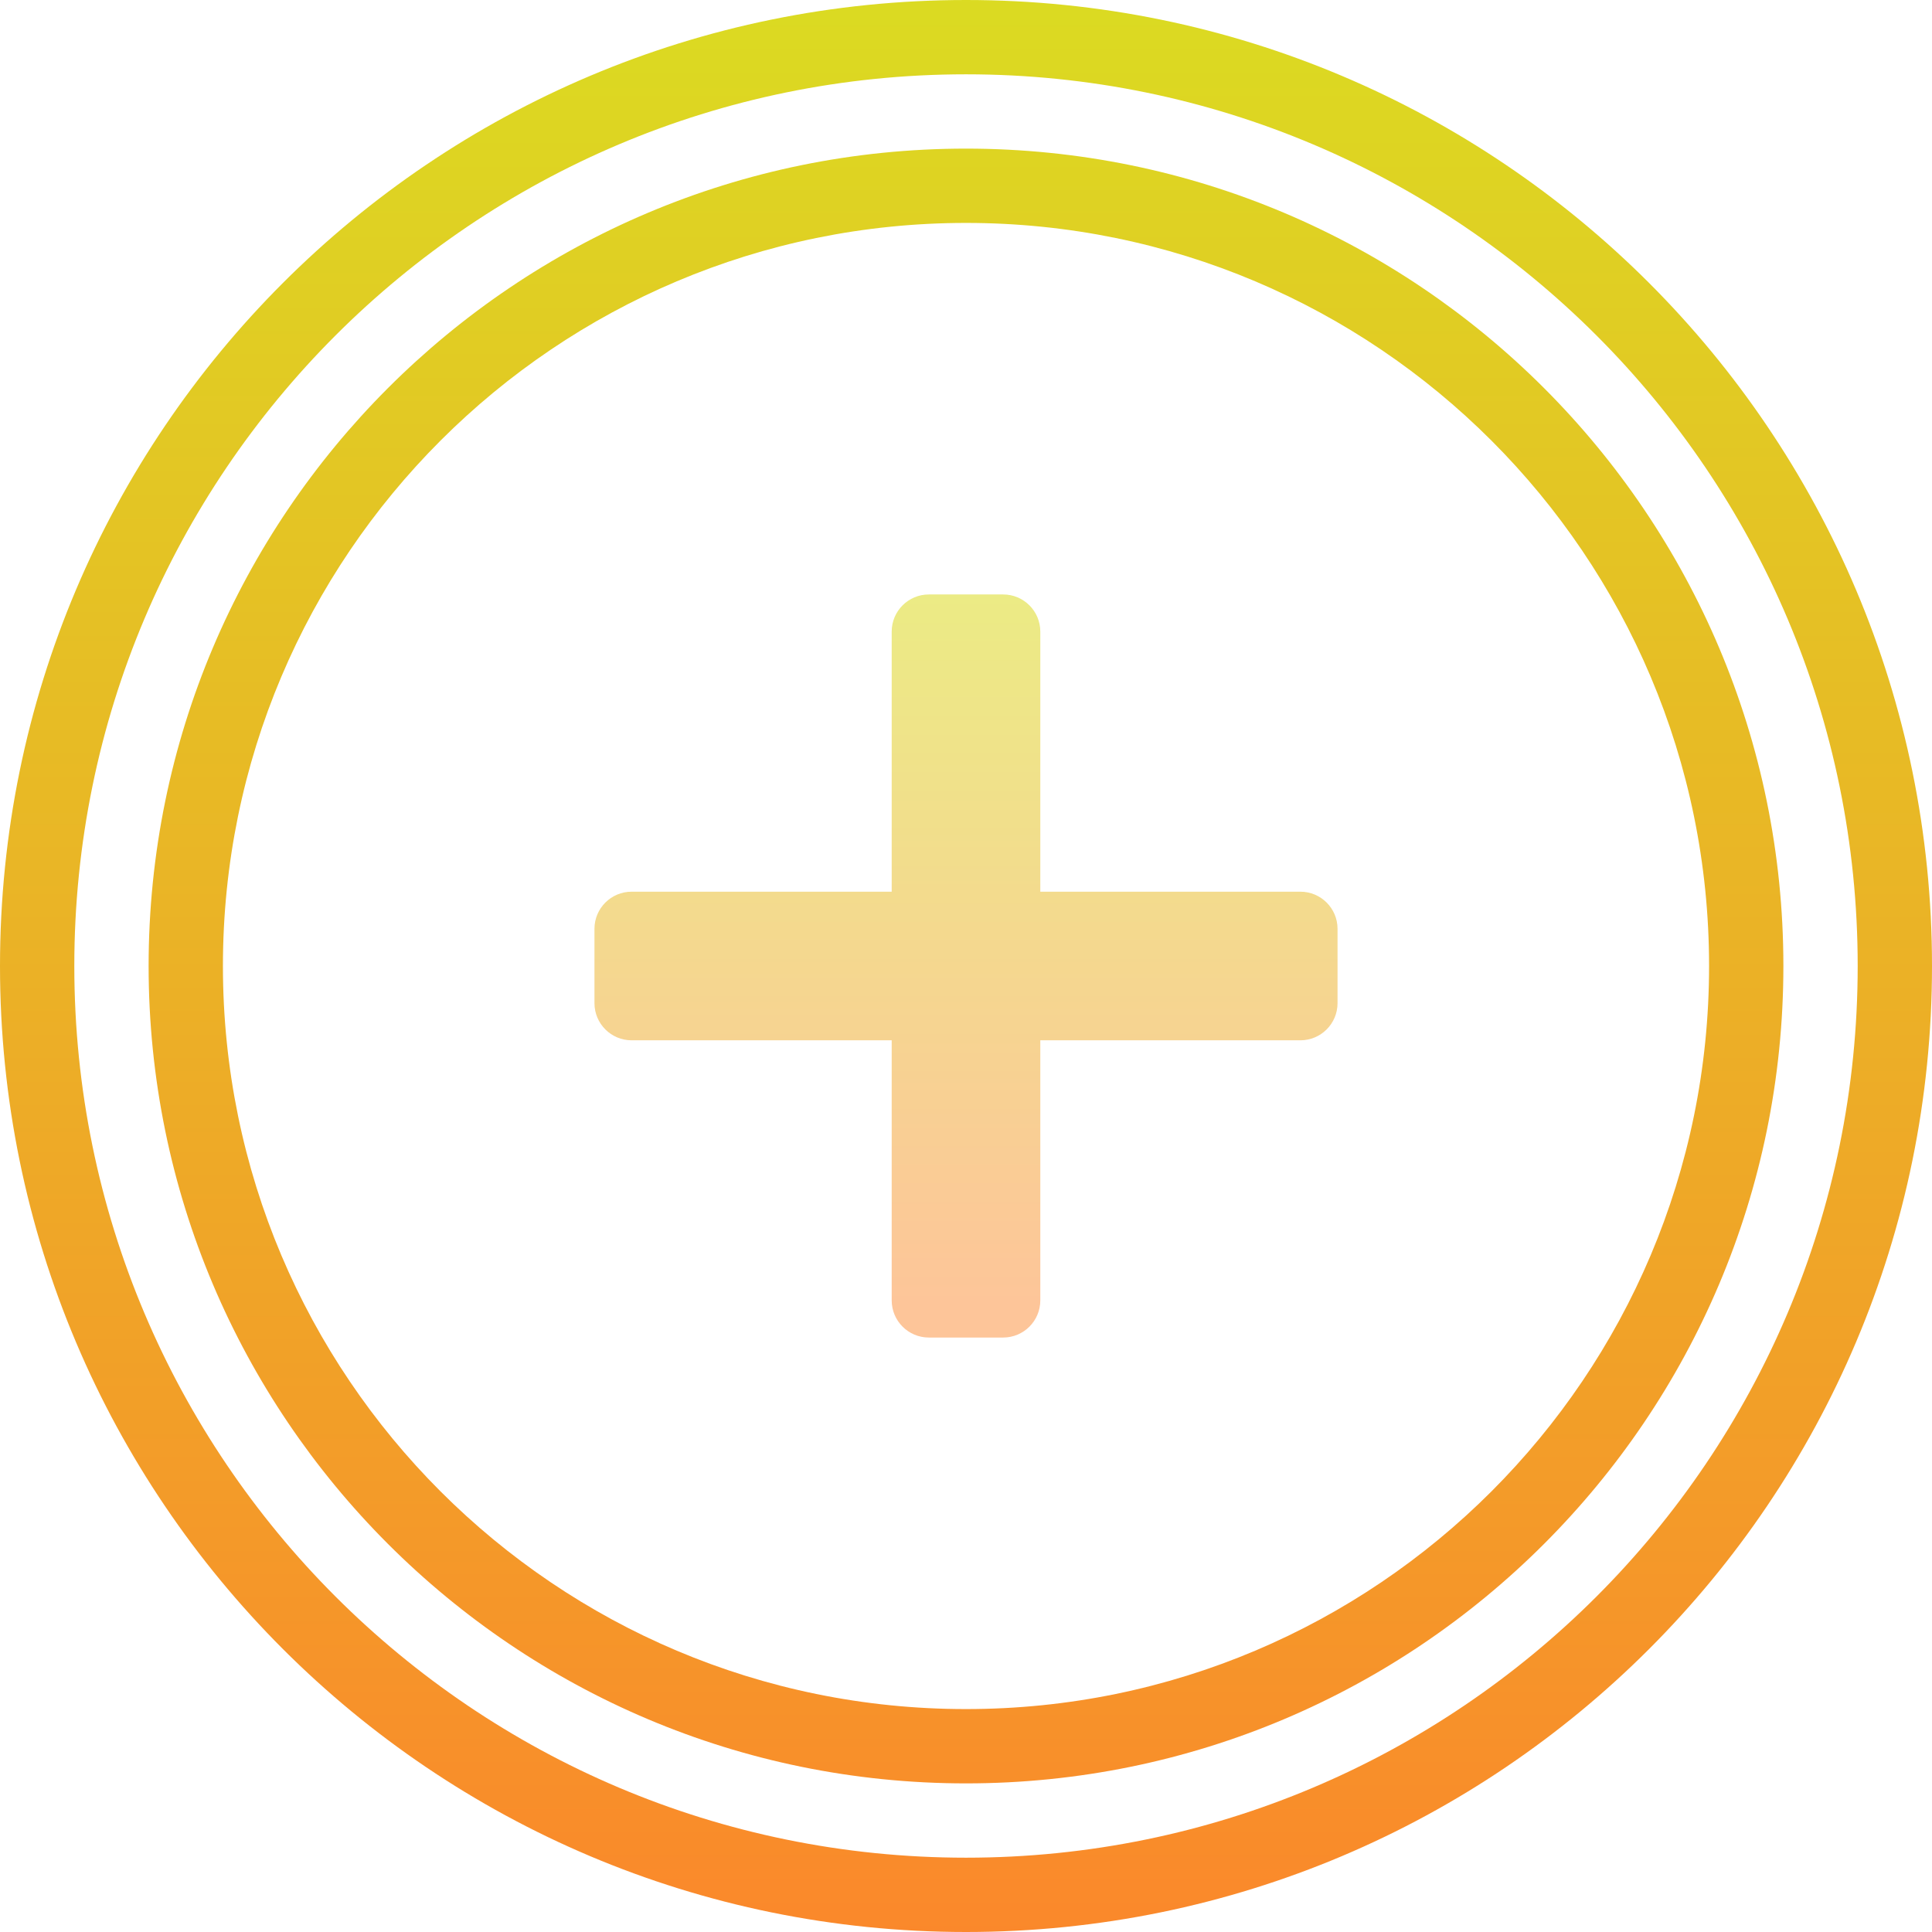
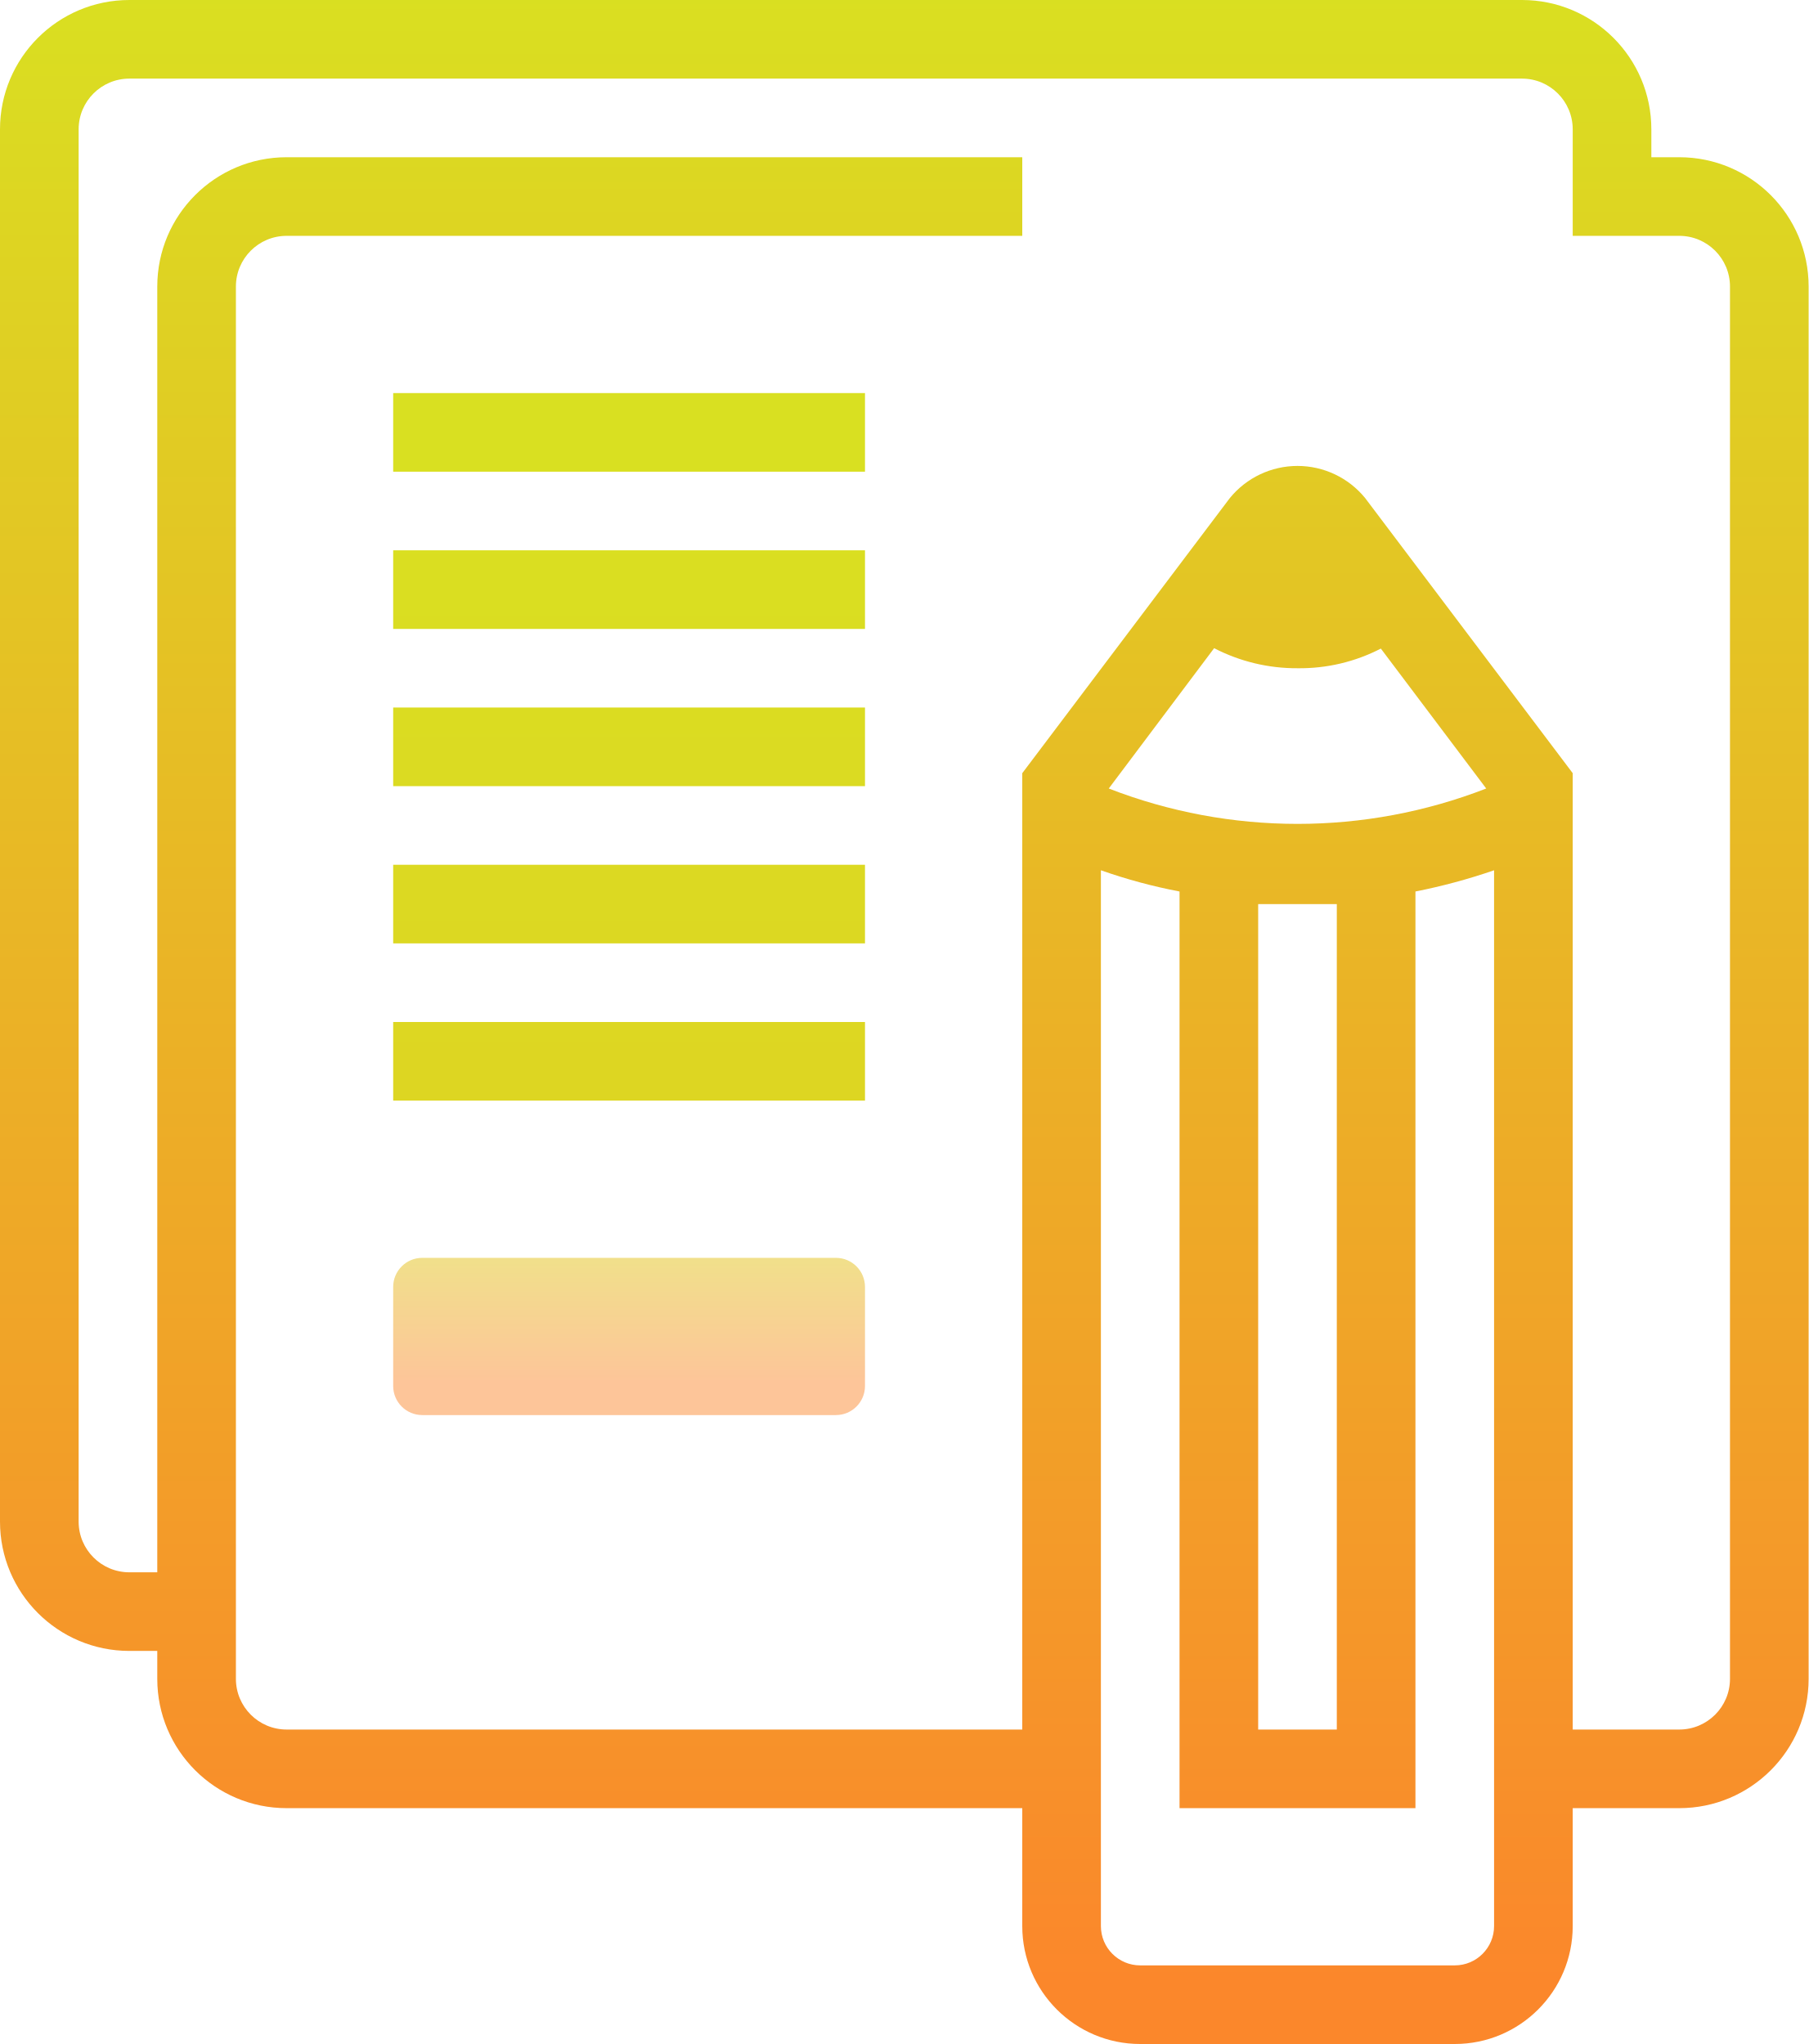
- <svg xmlns="http://www.w3.org/2000/svg" width="52" height="52" viewBox="0 0 52 52">
+ <svg xmlns="http://www.w3.org/2000/svg" xmlns:xlink="http://www.w3.org/1999/xlink" width="46" height="52" viewBox="0 0 46 52">
  <defs>
-     <linearGradient id="a" x1="734" y1="-592.3" x2="734" y2="-744.18" gradientTransform="matrix(0.37, 0, 0, -0.37, -241.12, -216.56)" gradientUnits="userSpaceOnUse">
+     <linearGradient id="a" x1="715.19" y1="-683.45" x2="715.19" y2="-696.54" gradientTransform="matrix(0.37, 0, 0, -0.37, -241.12, -216.56)" gradientUnits="userSpaceOnUse">
+       <stop offset="0" stop-color="#eaee83" />
+       <stop offset="1" stop-color="#fdc599" />
+     </linearGradient>
+     <linearGradient id="b" x1="734" y1="-599.78" x2="734" y2="-737.89" gradientTransform="matrix(0.37, 0, 0, -0.37, -241.12, -216.56)" gradientUnits="userSpaceOnUse">
      <stop offset="0" stop-color="#d9e021" />
      <stop offset="1" stop-color="#fb872b" />
    </linearGradient>
-     <linearGradient id="c" x1="734" y1="-640.68" x2="734" y2="-696.44" gradientTransform="matrix(0.37, 0, 0, -0.37, -241.12, -216.56)" gradientUnits="userSpaceOnUse">
-       <stop offset="0" stop-color="#eaee83" />
-       <stop offset="1" stop-color="#fdc599" />
-     </linearGradient>
+     <linearGradient id="c" x1="25" y1="48.22" x2="25" y2="-89.89" gradientTransform="matrix(1, 0, 0, -1, 0, 66)" xlink:href="#b" />
  </defs>
-   <path d="M32,58A26,26,0,1,1,58,32,26,26,0,0,1,32,58ZM32,8A24,24,0,1,0,56,32,24,24,0,0,0,32,8Z" transform="translate(-6 -6)" fill="url(#a)" />
-   <path d="M32,54A22,22,0,1,1,54,32,22,22,0,0,1,32,54Zm0-42A20,20,0,1,0,52,32,20,20,0,0,0,32,12Z" transform="translate(-6 -6)" fill="url(#a)" />
-   <path d="M41,30H34V23a1,1,0,0,0-1-1H31a1,1,0,0,0-1,1v7H23a1,1,0,0,0-1,1v2a1,1,0,0,0,1,1h7v7a1,1,0,0,0,1,1h2a1,1,0,0,0,1-1V34h7a1,1,0,0,0,1-1V31A1,1,0,0,0,41,30Z" transform="translate(-6 -6)" fill="url(#c)" />
+   <path d="M30.26,42H19.74a.74.74,0,0,1-.74-.74V38.74a.74.74,0,0,1,.74-.74H30.26a.74.74,0,0,1,.74.74v2.52A.74.74,0,0,1,30.26,42Z" transform="translate(-9 -6)" fill="url(#a)" />
+   <path d="M51.71,10H51V9.29A3.29,3.29,0,0,0,47.71,6H12.29A3.29,3.29,0,0,0,9,9.29V44.71A3.29,3.29,0,0,0,12.29,48H13v.71A3.29,3.29,0,0,0,16.29,52H35v3a3,3,0,0,0,3,3h8a3,3,0,0,0,3-3V52h2.71A3.29,3.29,0,0,0,55,48.71V13.29A3.29,3.29,0,0,0,51.71,10ZM39.88,22.49A4.55,4.55,0,0,0,42,23a4.48,4.48,0,0,0,2.12-.5l2.68,3.56a13.25,13.25,0,0,1-9.6,0ZM43,29V50H41V29Zm3,27H38a1,1,0,0,1-1-1V28.14a13.73,13.73,0,0,0,2,.54V52h6V28.68a15.12,15.12,0,0,0,2-.54V55A1,1,0,0,1,46,56Zm7-7.29A1.29,1.29,0,0,1,51.71,50H49V25.67l-5.28-7a2.22,2.22,0,0,0-3.44,0L35,25.67V50H16.29A1.29,1.29,0,0,1,15,48.71V13.29A1.29,1.29,0,0,1,16.29,12H35V10H16.29A3.29,3.29,0,0,0,13,13.29V46h-.71A1.29,1.29,0,0,1,11,44.71V9.29A1.29,1.29,0,0,1,12.29,8H47.71A1.29,1.29,0,0,1,49,9.29V12h2.71A1.29,1.29,0,0,1,53,13.29Z" transform="translate(-9 -6)" fill="url(#b)" />
+   <path d="M19,16H31v2H19Z" transform="translate(-9 -6)" fill="url(#c)" />
+   <path d="M19,20H31v2H19Z" transform="translate(-9 -6)" fill="url(#c)" />
+   <path d="M19,24H31v2H19Z" transform="translate(-9 -6)" fill="url(#c)" />
+   <path d="M19,28H31v2H19Z" transform="translate(-9 -6)" fill="url(#c)" />
+   <path d="M19,32H31v2H19Z" transform="translate(-9 -6)" fill="url(#c)" />
</svg>
